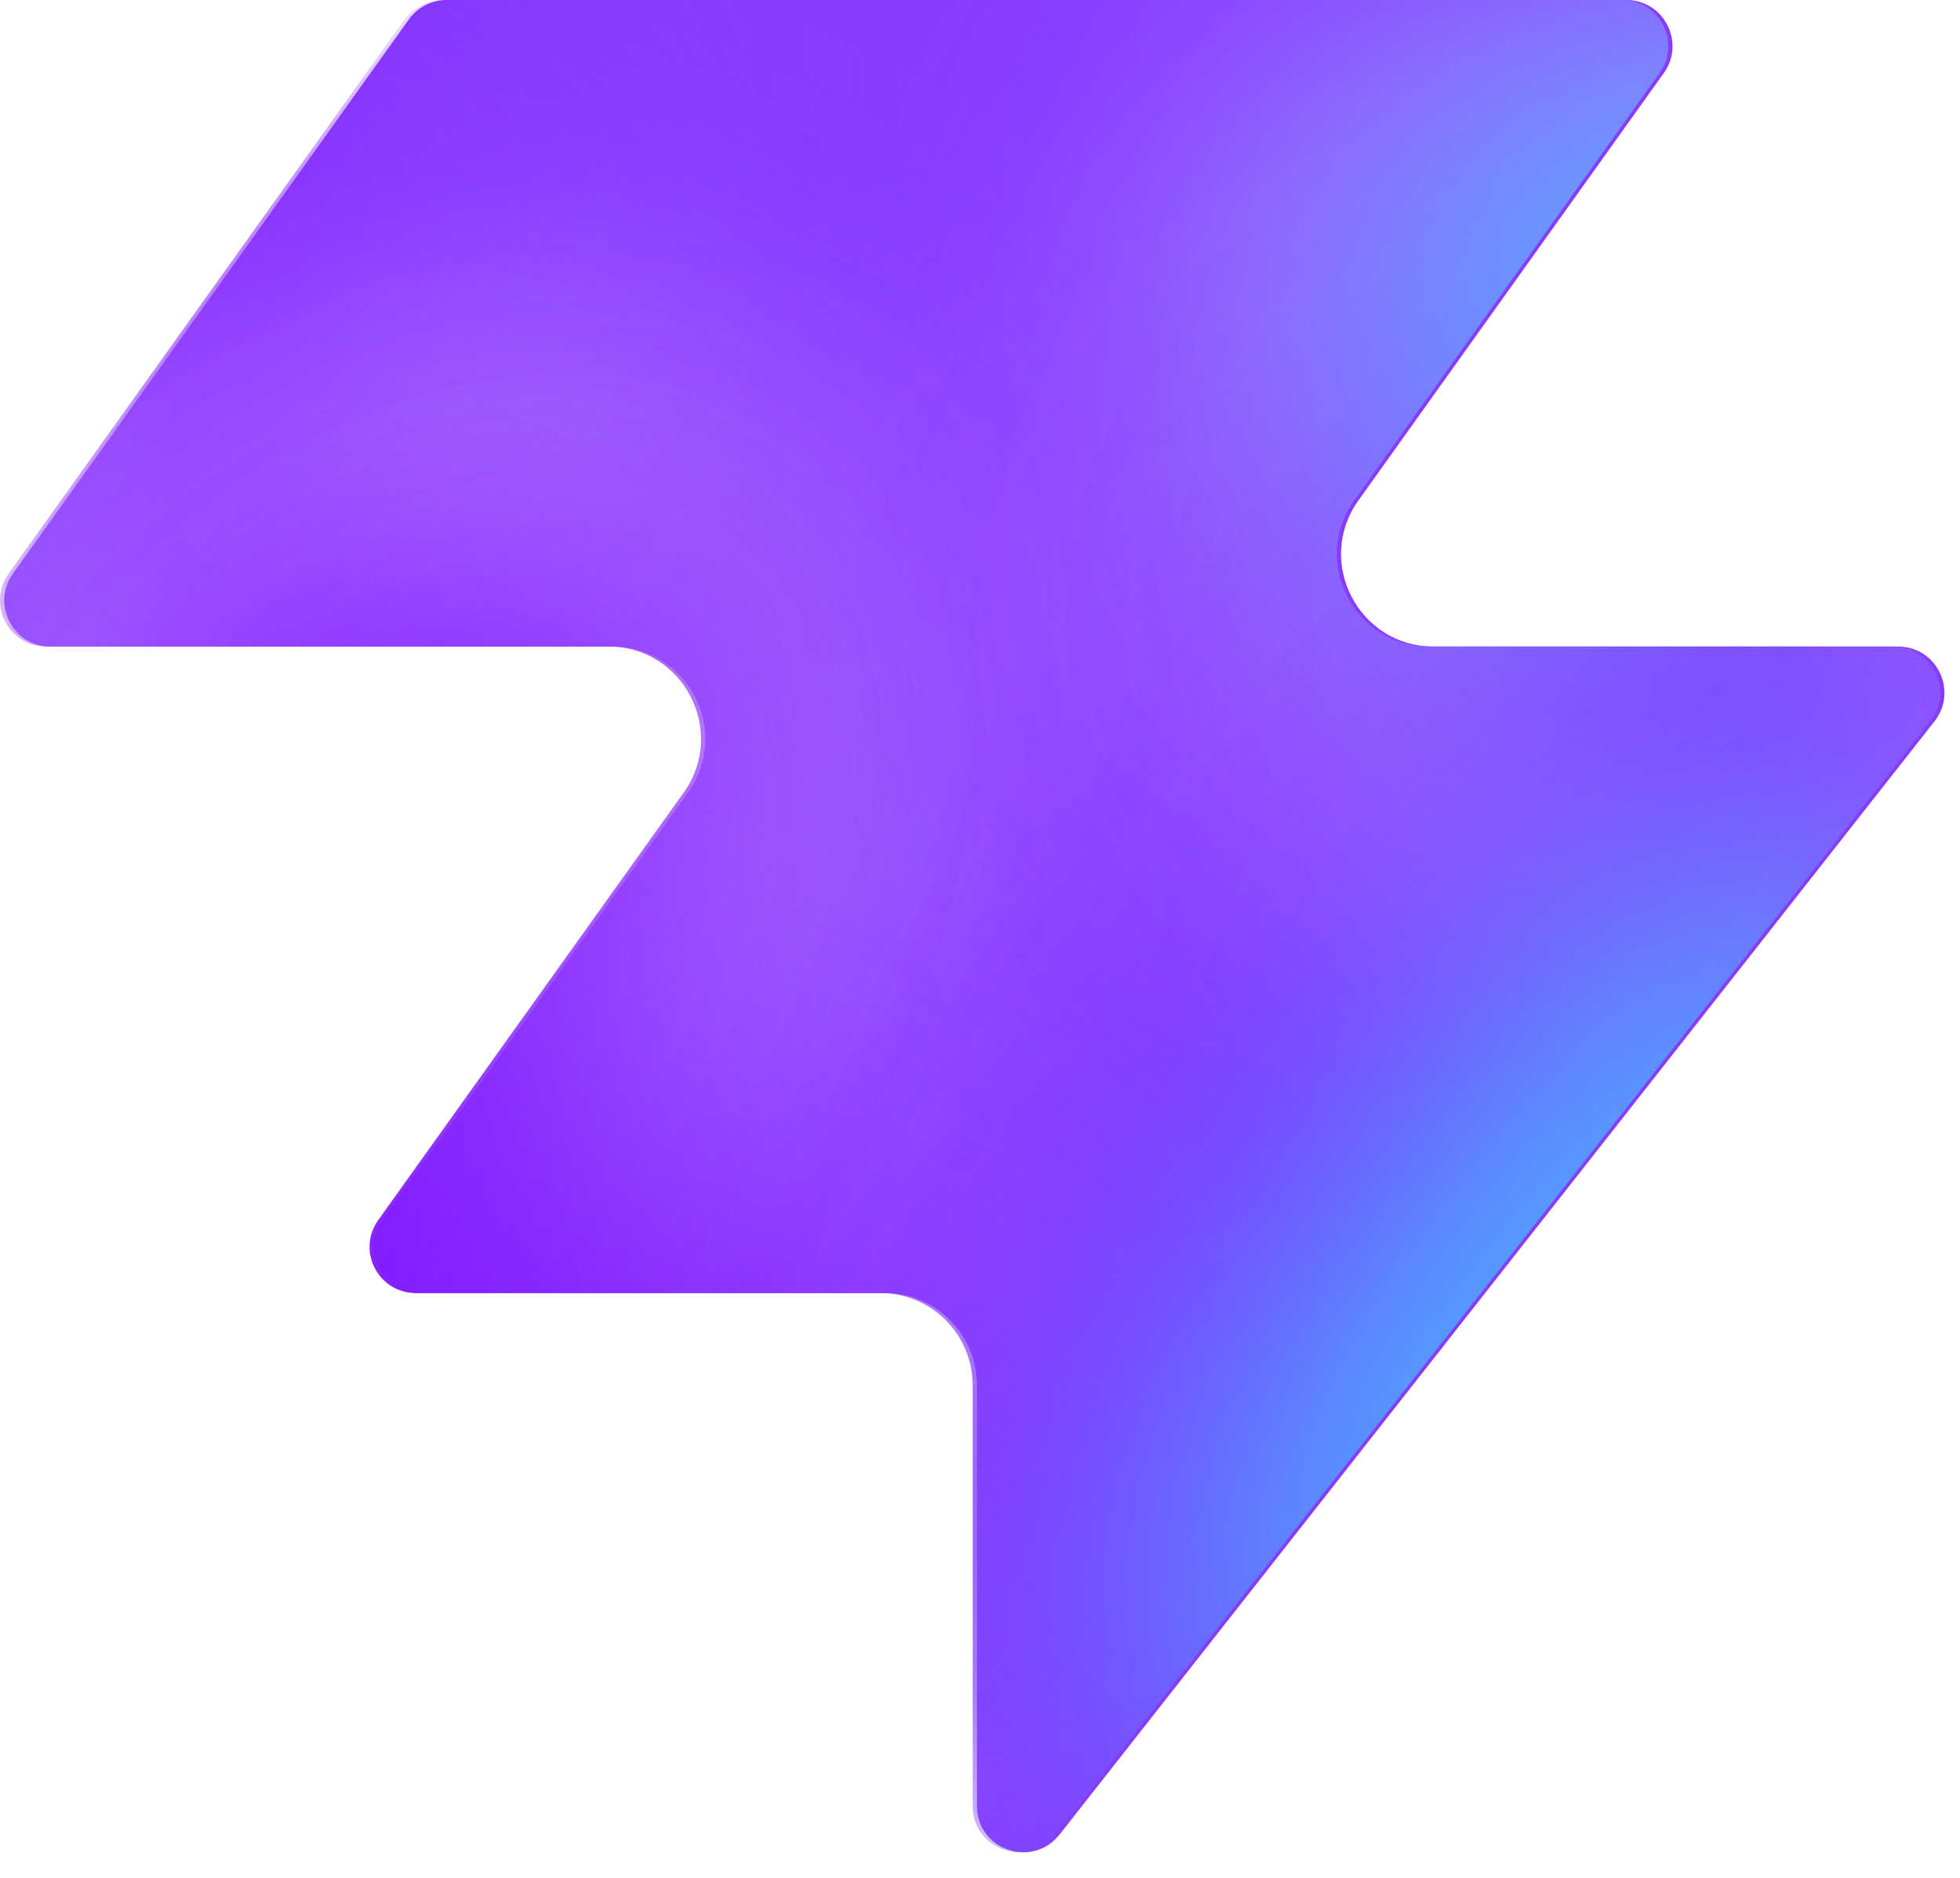
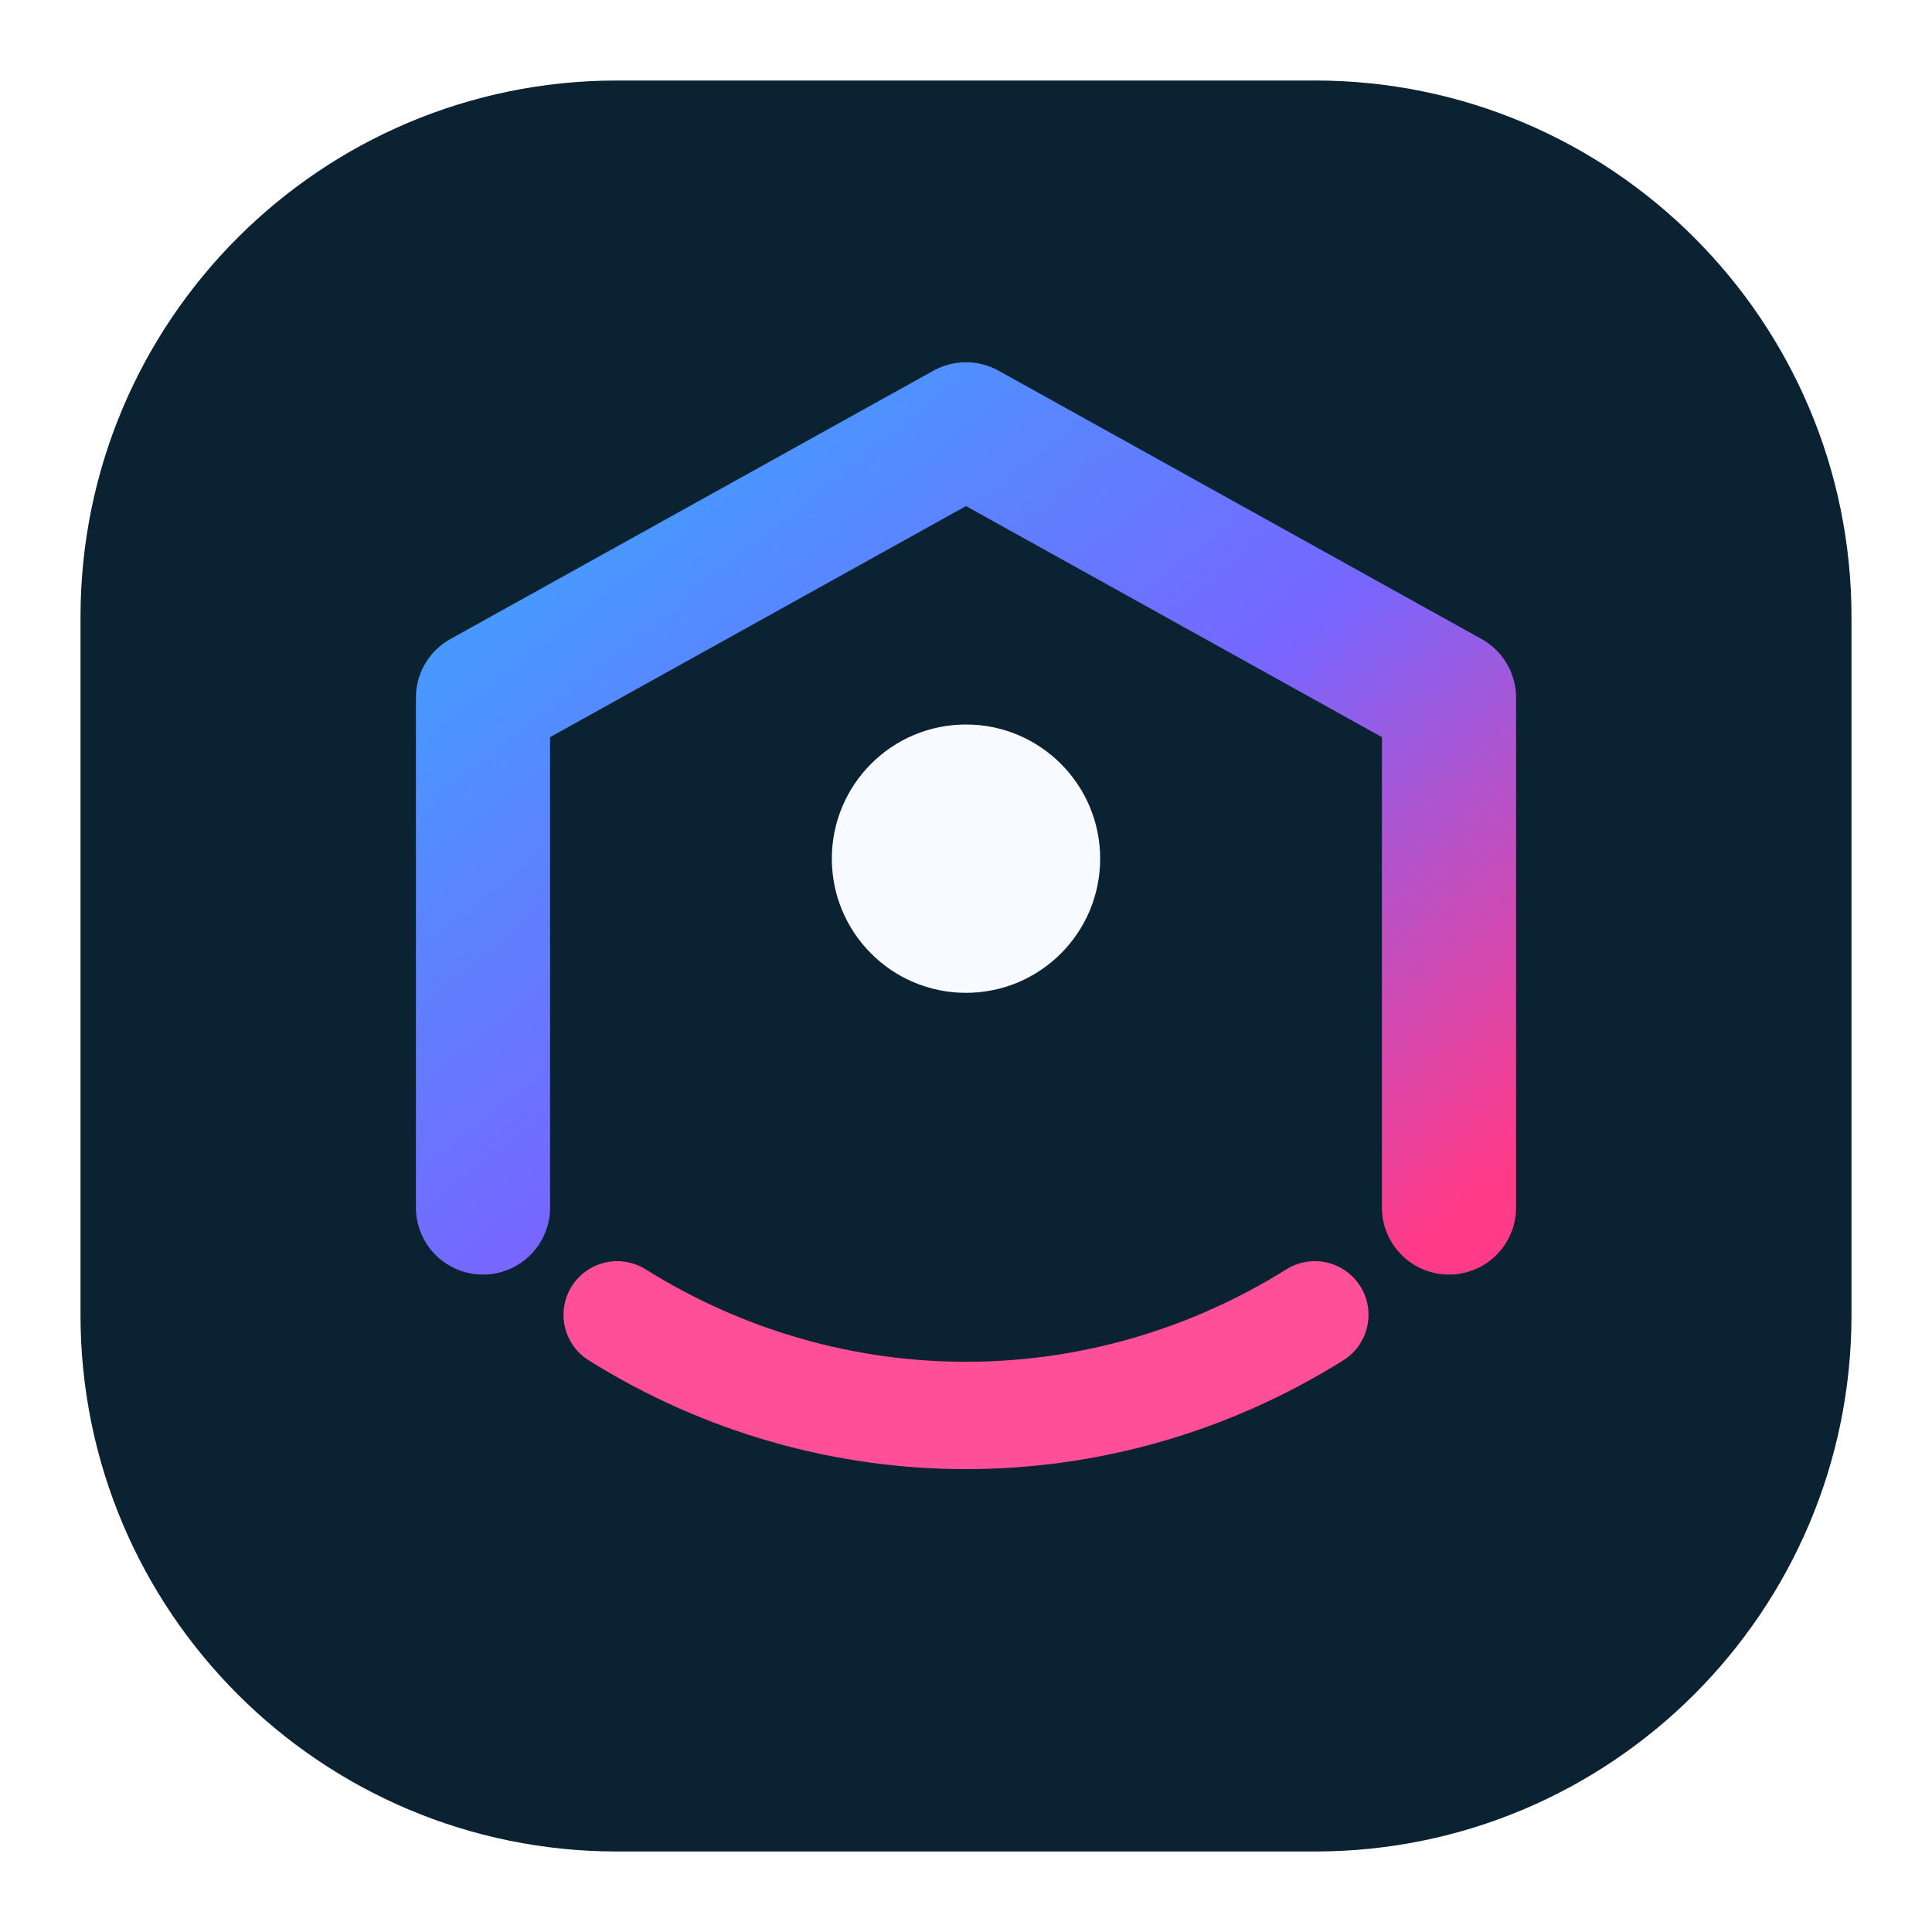
- <svg xmlns="http://www.w3.org/2000/svg" width="48" height="46" fill="none" viewBox="0 0 48 46">
-   <path fill="#863bff" d="M25.946 44.938c-.664.845-2.021.375-2.021-.698V33.937a2.26 2.26 0 0 0-2.262-2.262H10.287c-.92 0-1.456-1.04-.92-1.788l7.48-10.471c1.07-1.497 0-3.578-1.842-3.578H1.237c-.92 0-1.456-1.04-.92-1.788L10.013.474c.214-.297.556-.474.92-.474h28.894c.92 0 1.456 1.04.92 1.788l-7.48 10.471c-1.07 1.498 0 3.579 1.842 3.579h11.377c.943 0 1.473 1.088.89 1.83L25.947 44.94z" style="fill:#863bff;fill:color(display-p3 .525 .23 1);fill-opacity:1" />
-   <mask id="a" width="48" height="46" x="0" y="0" maskUnits="userSpaceOnUse" style="mask-type:alpha">
-     <path fill="#000" d="M25.842 44.938c-.664.844-2.021.375-2.021-.698V33.937a2.26 2.26 0 0 0-2.262-2.262H10.183c-.92 0-1.456-1.04-.92-1.788l7.48-10.471c1.07-1.498 0-3.579-1.842-3.579H1.133c-.92 0-1.456-1.04-.92-1.787L9.91.473c.214-.297.556-.474.92-.474h28.894c.92 0 1.456 1.04.92 1.788l-7.48 10.471c-1.07 1.498 0 3.578 1.842 3.578h11.377c.943 0 1.473 1.088.89 1.832L25.843 44.94z" style="fill:#000;fill-opacity:1" />
-   </mask>
-   <g mask="url(#a)">
-     <g filter="url(#b)">
-       <ellipse cx="5.508" cy="14.704" fill="#ede6ff" rx="5.508" ry="14.704" style="fill:#ede6ff;fill:color(display-p3 .927 .903 1);fill-opacity:1" transform="matrix(.00324 1 1 -.00324 -4.47 31.516)" />
-     </g>
-     <g filter="url(#c)">
-       <ellipse cx="10.399" cy="29.851" fill="#ede6ff" rx="10.399" ry="29.851" style="fill:#ede6ff;fill:color(display-p3 .927 .903 1);fill-opacity:1" transform="matrix(.00324 1 1 -.00324 -39.328 7.883)" />
-     </g>
-     <g filter="url(#d)">
-       <ellipse cx="5.508" cy="30.487" fill="#7e14ff" rx="5.508" ry="30.487" style="fill:#7e14ff;fill:color(display-p3 .492 .077 1);fill-opacity:1" transform="rotate(89.814 -25.913 -14.639)scale(1 -1)" />
-     </g>
-     <g filter="url(#e)">
-       <ellipse cx="5.508" cy="30.599" fill="#7e14ff" rx="5.508" ry="30.599" style="fill:#7e14ff;fill:color(display-p3 .492 .077 1);fill-opacity:1" transform="rotate(89.814 -32.644 -3.334)scale(1 -1)" />
-     </g>
-     <g filter="url(#f)">
-       <ellipse cx="5.508" cy="30.599" fill="#7e14ff" rx="5.508" ry="30.599" style="fill:#7e14ff;fill:color(display-p3 .492 .077 1);fill-opacity:1" transform="matrix(.00324 1 1 -.00324 -34.34 30.47)" />
-     </g>
-     <g filter="url(#g)">
-       <ellipse cx="14.072" cy="22.078" fill="#ede6ff" rx="14.072" ry="22.078" style="fill:#ede6ff;fill:color(display-p3 .927 .903 1);fill-opacity:1" transform="rotate(93.35 24.506 48.493)scale(-1 1)" />
-     </g>
-     <g filter="url(#h)">
-       <ellipse cx="3.47" cy="21.501" fill="#7e14ff" rx="3.47" ry="21.501" style="fill:#7e14ff;fill:color(display-p3 .492 .077 1);fill-opacity:1" transform="rotate(89.009 28.708 47.59)scale(-1 1)" />
-     </g>
-     <g filter="url(#i)">
-       <ellipse cx="3.47" cy="21.501" fill="#7e14ff" rx="3.47" ry="21.501" style="fill:#7e14ff;fill:color(display-p3 .492 .077 1);fill-opacity:1" transform="rotate(89.009 28.708 47.59)scale(-1 1)" />
-     </g>
-     <g filter="url(#j)">
-       <ellipse cx=".387" cy="8.972" fill="#7e14ff" rx="4.407" ry="29.108" style="fill:#7e14ff;fill:color(display-p3 .492 .077 1);fill-opacity:1" transform="rotate(39.51 .387 8.972)" />
-     </g>
-     <g filter="url(#k)">
-       <ellipse cx="47.523" cy="-6.092" fill="#7e14ff" rx="4.407" ry="29.108" style="fill:#7e14ff;fill:color(display-p3 .492 .077 1);fill-opacity:1" transform="rotate(37.892 47.523 -6.092)" />
-     </g>
-     <g filter="url(#l)">
-       <ellipse cx="41.412" cy="6.333" fill="#47bfff" rx="5.971" ry="9.665" style="fill:#47bfff;fill:color(display-p3 .28 .748 1);fill-opacity:1" transform="rotate(37.892 41.412 6.333)" />
-     </g>
-     <g filter="url(#m)">
-       <ellipse cx="-1.879" cy="38.332" fill="#7e14ff" rx="4.407" ry="29.108" style="fill:#7e14ff;fill:color(display-p3 .492 .077 1);fill-opacity:1" transform="rotate(37.892 -1.88 38.332)" />
-     </g>
-     <g filter="url(#n)">
-       <ellipse cx="-1.879" cy="38.332" fill="#7e14ff" rx="4.407" ry="29.108" style="fill:#7e14ff;fill:color(display-p3 .492 .077 1);fill-opacity:1" transform="rotate(37.892 -1.88 38.332)" />
-     </g>
-     <g filter="url(#o)">
-       <ellipse cx="35.651" cy="29.907" fill="#7e14ff" rx="4.407" ry="29.108" style="fill:#7e14ff;fill:color(display-p3 .492 .077 1);fill-opacity:1" transform="rotate(37.892 35.651 29.907)" />
-     </g>
-     <g filter="url(#p)">
-       <ellipse cx="38.418" cy="32.4" fill="#47bfff" rx="5.971" ry="15.297" style="fill:#47bfff;fill:color(display-p3 .28 .748 1);fill-opacity:1" transform="rotate(37.892 38.418 32.4)" />
-     </g>
-   </g>
+ <svg xmlns="http://www.w3.org/2000/svg" viewBox="0 0 72 72" role="img" aria-label="大道芸博 HAKU">
  <defs>
-     <filter id="b" width="60.045" height="41.654" x="-19.77" y="16.149" color-interpolation-filters="sRGB" filterUnits="userSpaceOnUse">
-       <feFlood flood-opacity="0" result="BackgroundImageFix" />
-       <feBlend in="SourceGraphic" in2="BackgroundImageFix" result="shape" />
-       <feGaussianBlur result="effect1_foregroundBlur_2002_17158" stdDeviation="7.659" />
-     </filter>
-     <filter id="c" width="90.34" height="51.437" x="-54.613" y="-7.533" color-interpolation-filters="sRGB" filterUnits="userSpaceOnUse">
-       <feFlood flood-opacity="0" result="BackgroundImageFix" />
-       <feBlend in="SourceGraphic" in2="BackgroundImageFix" result="shape" />
-       <feGaussianBlur result="effect1_foregroundBlur_2002_17158" stdDeviation="7.659" />
-     </filter>
-     <filter id="d" width="79.355" height="29.4" x="-49.64" y="2.03" color-interpolation-filters="sRGB" filterUnits="userSpaceOnUse">
-       <feFlood flood-opacity="0" result="BackgroundImageFix" />
-       <feBlend in="SourceGraphic" in2="BackgroundImageFix" result="shape" />
-       <feGaussianBlur result="effect1_foregroundBlur_2002_17158" stdDeviation="4.596" />
-     </filter>
-     <filter id="e" width="79.579" height="29.4" x="-45.045" y="20.029" color-interpolation-filters="sRGB" filterUnits="userSpaceOnUse">
-       <feFlood flood-opacity="0" result="BackgroundImageFix" />
-       <feBlend in="SourceGraphic" in2="BackgroundImageFix" result="shape" />
-       <feGaussianBlur result="effect1_foregroundBlur_2002_17158" stdDeviation="4.596" />
-     </filter>
-     <filter id="f" width="79.579" height="29.4" x="-43.513" y="21.178" color-interpolation-filters="sRGB" filterUnits="userSpaceOnUse">
-       <feFlood flood-opacity="0" result="BackgroundImageFix" />
-       <feBlend in="SourceGraphic" in2="BackgroundImageFix" result="shape" />
-       <feGaussianBlur result="effect1_foregroundBlur_2002_17158" stdDeviation="4.596" />
-     </filter>
-     <filter id="g" width="74.749" height="58.852" x="15.756" y="-17.901" color-interpolation-filters="sRGB" filterUnits="userSpaceOnUse">
-       <feFlood flood-opacity="0" result="BackgroundImageFix" />
-       <feBlend in="SourceGraphic" in2="BackgroundImageFix" result="shape" />
-       <feGaussianBlur result="effect1_foregroundBlur_2002_17158" stdDeviation="7.659" />
-     </filter>
-     <filter id="h" width="61.377" height="25.362" x="23.548" y="2.284" color-interpolation-filters="sRGB" filterUnits="userSpaceOnUse">
-       <feFlood flood-opacity="0" result="BackgroundImageFix" />
-       <feBlend in="SourceGraphic" in2="BackgroundImageFix" result="shape" />
-       <feGaussianBlur result="effect1_foregroundBlur_2002_17158" stdDeviation="4.596" />
-     </filter>
-     <filter id="i" width="61.377" height="25.362" x="23.548" y="2.284" color-interpolation-filters="sRGB" filterUnits="userSpaceOnUse">
-       <feFlood flood-opacity="0" result="BackgroundImageFix" />
-       <feBlend in="SourceGraphic" in2="BackgroundImageFix" result="shape" />
-       <feGaussianBlur result="effect1_foregroundBlur_2002_17158" stdDeviation="4.596" />
-     </filter>
-     <filter id="j" width="56.045" height="63.649" x="-27.636" y="-22.853" color-interpolation-filters="sRGB" filterUnits="userSpaceOnUse">
-       <feFlood flood-opacity="0" result="BackgroundImageFix" />
-       <feBlend in="SourceGraphic" in2="BackgroundImageFix" result="shape" />
-       <feGaussianBlur result="effect1_foregroundBlur_2002_17158" stdDeviation="4.596" />
-     </filter>
-     <filter id="k" width="54.814" height="64.646" x="20.116" y="-38.415" color-interpolation-filters="sRGB" filterUnits="userSpaceOnUse">
-       <feFlood flood-opacity="0" result="BackgroundImageFix" />
-       <feBlend in="SourceGraphic" in2="BackgroundImageFix" result="shape" />
-       <feGaussianBlur result="effect1_foregroundBlur_2002_17158" stdDeviation="4.596" />
-     </filter>
-     <filter id="l" width="33.541" height="35.313" x="24.641" y="-11.323" color-interpolation-filters="sRGB" filterUnits="userSpaceOnUse">
-       <feFlood flood-opacity="0" result="BackgroundImageFix" />
-       <feBlend in="SourceGraphic" in2="BackgroundImageFix" result="shape" />
-       <feGaussianBlur result="effect1_foregroundBlur_2002_17158" stdDeviation="4.596" />
-     </filter>
-     <filter id="m" width="54.814" height="64.646" x="-29.286" y="6.009" color-interpolation-filters="sRGB" filterUnits="userSpaceOnUse">
-       <feFlood flood-opacity="0" result="BackgroundImageFix" />
-       <feBlend in="SourceGraphic" in2="BackgroundImageFix" result="shape" />
-       <feGaussianBlur result="effect1_foregroundBlur_2002_17158" stdDeviation="4.596" />
-     </filter>
-     <filter id="n" width="54.814" height="64.646" x="-29.286" y="6.009" color-interpolation-filters="sRGB" filterUnits="userSpaceOnUse">
-       <feFlood flood-opacity="0" result="BackgroundImageFix" />
-       <feBlend in="SourceGraphic" in2="BackgroundImageFix" result="shape" />
-       <feGaussianBlur result="effect1_foregroundBlur_2002_17158" stdDeviation="4.596" />
-     </filter>
-     <filter id="o" width="54.814" height="64.646" x="8.244" y="-2.416" color-interpolation-filters="sRGB" filterUnits="userSpaceOnUse">
-       <feFlood flood-opacity="0" result="BackgroundImageFix" />
-       <feBlend in="SourceGraphic" in2="BackgroundImageFix" result="shape" />
-       <feGaussianBlur result="effect1_foregroundBlur_2002_17158" stdDeviation="4.596" />
-     </filter>
-     <filter id="p" width="39.409" height="43.623" x="18.713" y="10.588" color-interpolation-filters="sRGB" filterUnits="userSpaceOnUse">
-       <feFlood flood-opacity="0" result="BackgroundImageFix" />
-       <feBlend in="SourceGraphic" in2="BackgroundImageFix" result="shape" />
-       <feGaussianBlur result="effect1_foregroundBlur_2002_17158" stdDeviation="4.596" />
-     </filter>
+     <linearGradient id="stage" x1="0" y1="0" x2="1" y2="1">
+       <stop stop-color="#39a8ff" />
+       <stop offset=".55" stop-color="#7766ff" />
+       <stop offset="1" stop-color="#ff3b89" />
+     </linearGradient>
  </defs>
+   <rect x="3" y="3" width="66" height="66" rx="20" fill="#0b2233" />
+   <path d="M18 45V26l18-10 18 10v19" fill="none" stroke="url(#stage)" stroke-width="5" stroke-linecap="round" stroke-linejoin="round" />
+   <path d="M23 49c8 5 18 5 26 0" fill="none" stroke="#ff4f98" stroke-width="4" stroke-linecap="round" />
+   <circle cx="36" cy="32" r="5" fill="#f7fbff" />
</svg>
